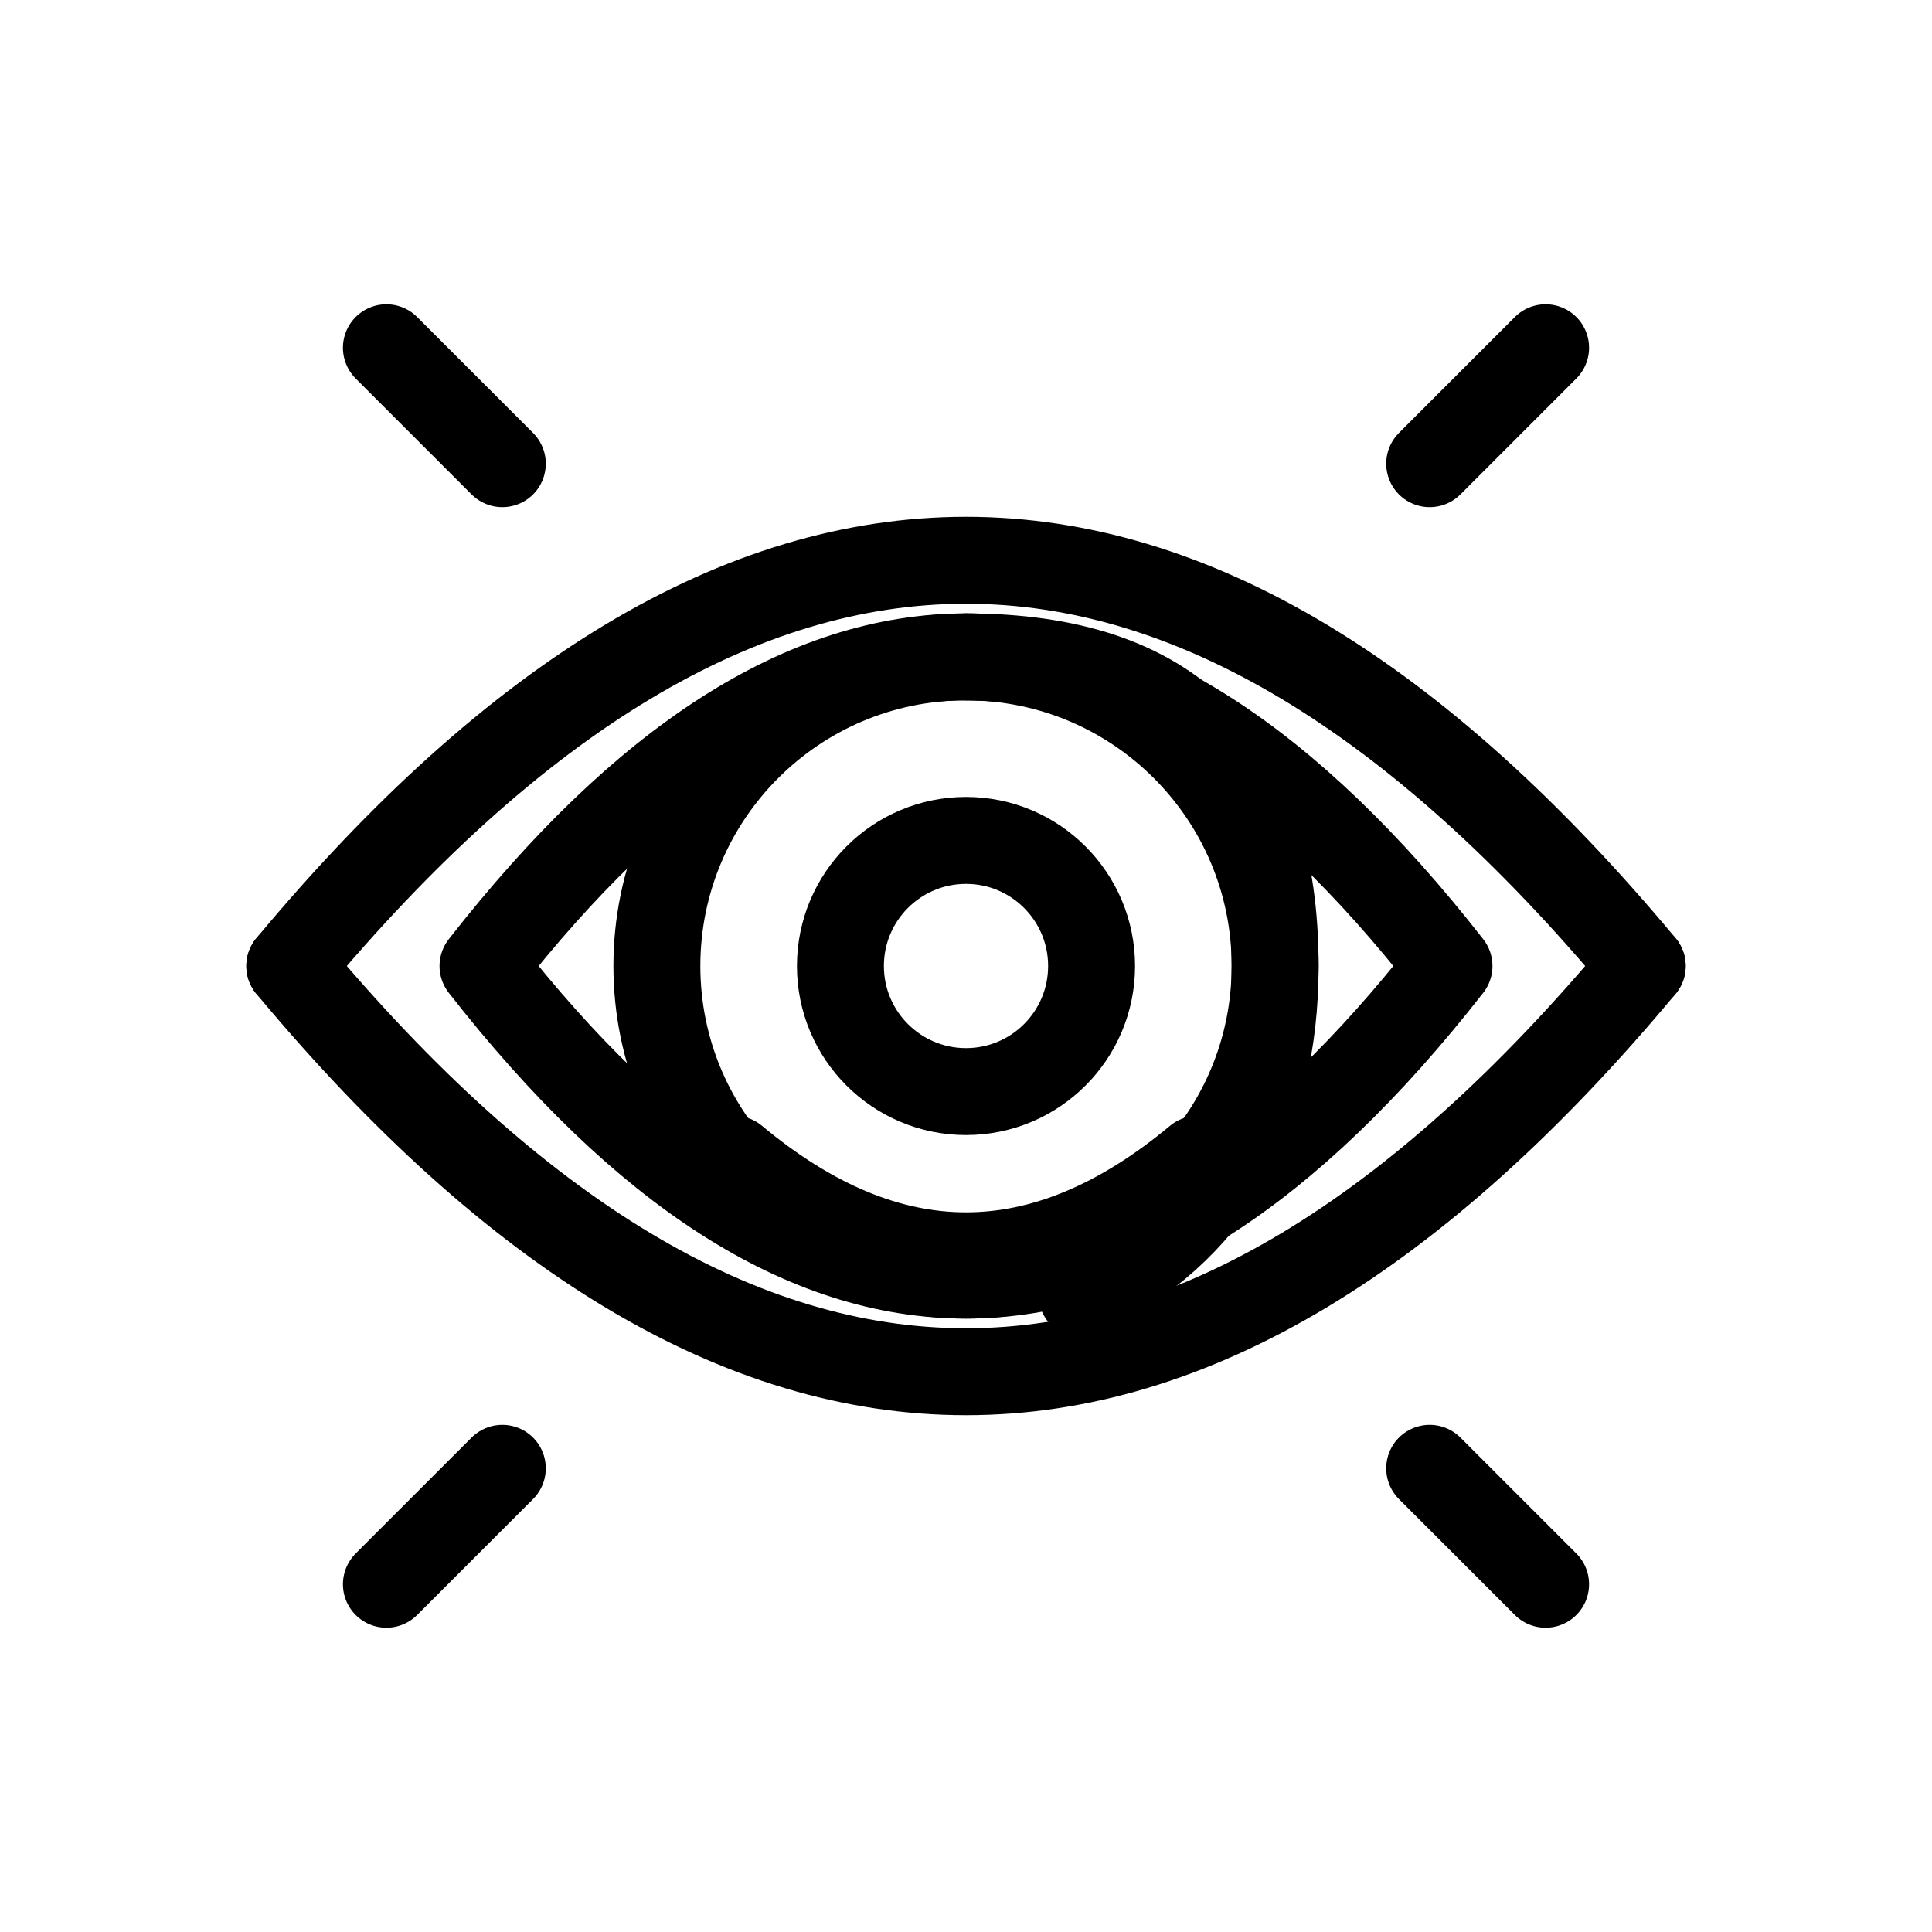
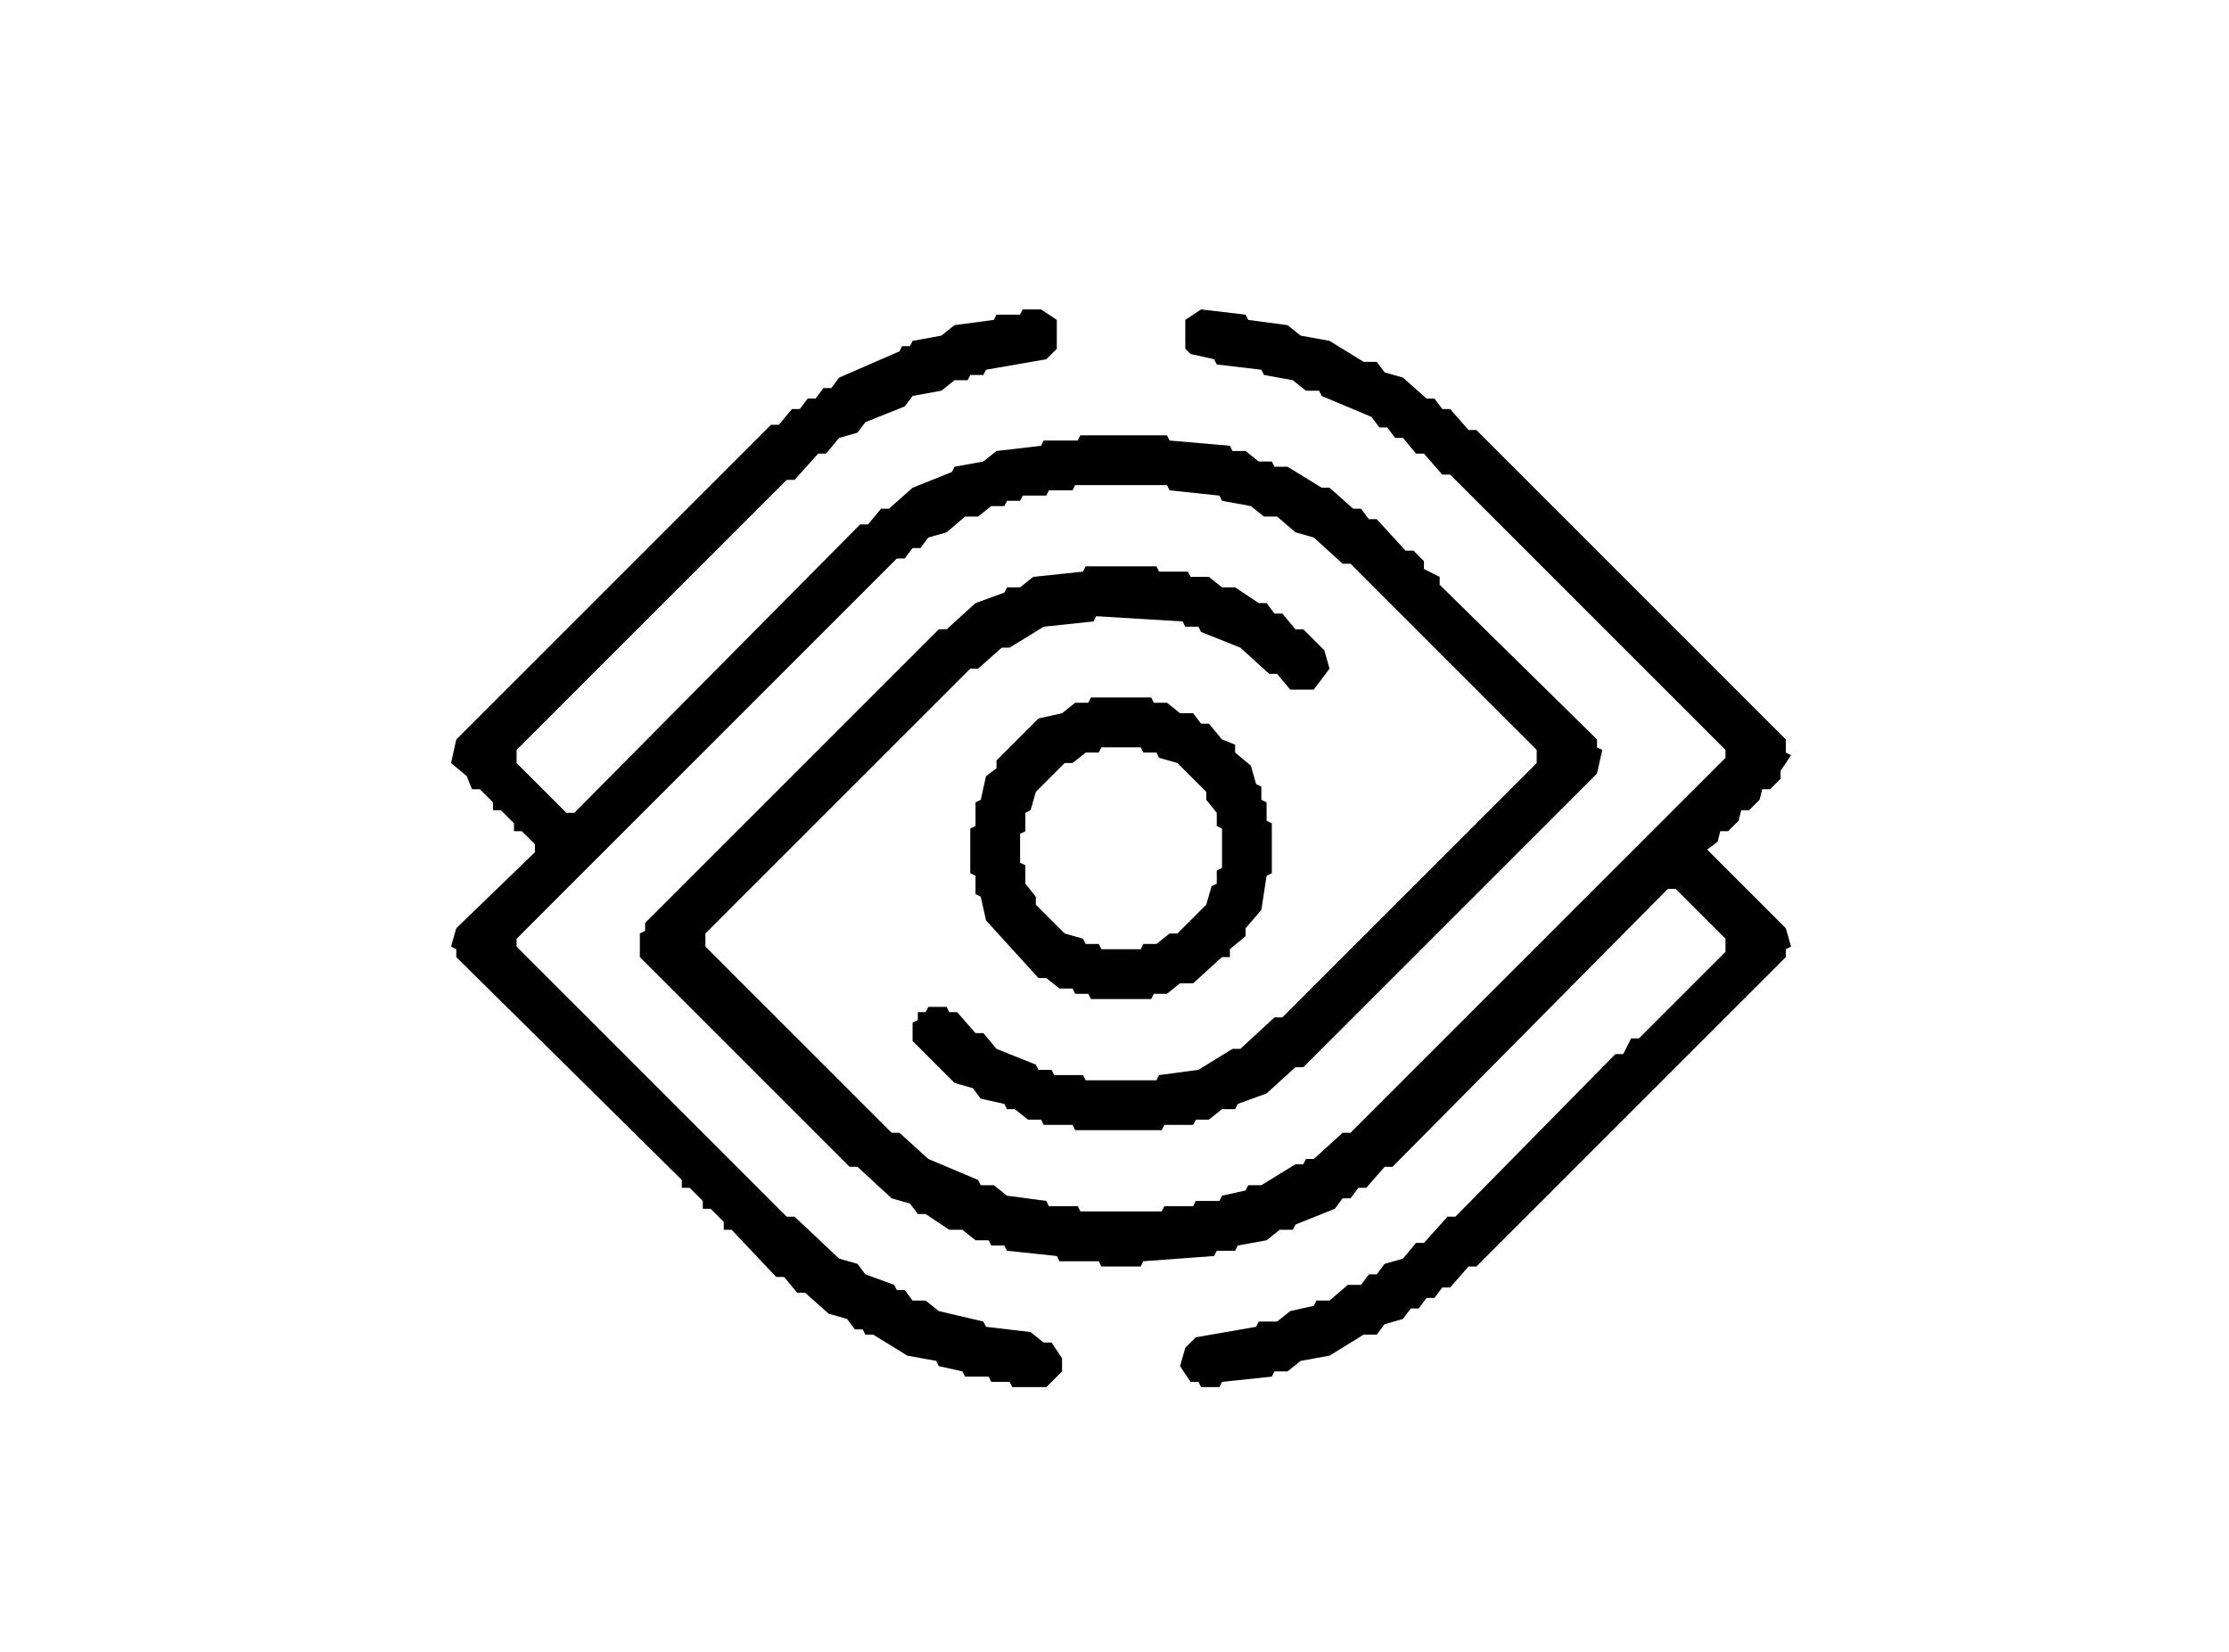
- <svg xmlns="http://www.w3.org/2000/svg" viewBox="0 0 100 100" fill="none" stroke="currentColor" stroke-width="4.5" stroke-linecap="round" stroke-linejoin="round">
-   <path d="M15 50 Q50 8 85 50" />
-   <path d="M85 50 Q50 92 15 50" />
-   <line x1="26" y1="24" x2="20" y2="18" />
-   <line x1="74" y1="24" x2="80" y2="18" />
-   <line x1="26" y1="76" x2="20" y2="82" />
-   <line x1="74" y1="76" x2="80" y2="82" />
-   <path d="M25 50 Q50 18 75 50 Q50 82 25 50 Z" />
-   <circle cx="50" cy="50" r="16" />
-   <path d="M50 34 Q66 34 66 50 Q66 62 56 67" />
-   <circle cx="50" cy="50" r="6.5" />
-   <path d="M38 60 Q50 70 62 60" />
+ <svg xmlns="http://www.w3.org/2000/svg" viewBox="0 0 850 630" fill="none">
+   <path d="M 416 266 L 415 268 L 410 268 L 405 272 L 396 274 L 380 290 L 380 293 L 376 296 L 374 305 L 372 306 L 372 315 L 370 316 L 370 333 L 372 334 L 372 341 L 374 342 L 376 351 L 396 373 L 399 373 L 404 377 L 409 377 L 410 379 L 415 379 L 416 381 L 439 381 L 440 379 L 445 379 L 450 375 L 455 375 L 466 365 L 469 365 L 469 362 L 475 357 L 475 354 L 481 347 L 483 334 L 485 333 L 485 314 L 483 313 L 483 306 L 481 305 L 481 300 L 479 299 L 477 292 L 471 287 L 471 284 L 466 282 L 461 276 L 458 276 L 455 272 L 450 272 L 445 268 L 440 268 L 439 266 Z M 420 285 L 435 285 L 436 287 L 441 287 L 442 289 L 449 291 L 460 302 L 460 305 L 464 310 L 464 315 L 466 316 L 466 331 L 464 332 L 464 337 L 462 338 L 460 345 L 449 356 L 446 356 L 441 360 L 436 360 L 435 362 L 420 362 L 419 360 L 414 360 L 413 358 L 406 356 L 395 345 L 395 342 L 391 337 L 391 330 L 389 329 L 389 318 L 391 317 L 391 310 L 393 309 L 395 302 L 406 291 L 409 291 L 414 287 L 419 287 Z M 458 118 L 452 122 L 452 133 L 454 135 L 463 137 L 464 139 L 481 141 L 482 143 L 493 145 L 498 149 L 503 149 L 504 151 L 523 159 L 526 163 L 529 163 L 532 167 L 535 167 L 540 173 L 543 173 L 550 181 L 553 181 L 658 286 L 658 289 L 515 432 L 512 432 L 501 442 L 498 442 L 497 444 L 494 444 L 481 452 L 476 452 L 475 454 L 466 456 L 465 458 L 456 458 L 455 460 L 444 460 L 443 462 L 412 462 L 411 460 L 400 460 L 399 458 L 384 456 L 379 452 L 374 452 L 373 450 L 354 442 L 343 432 L 340 432 L 269 361 L 269 356 L 370 255 L 373 255 L 382 247 L 385 247 L 398 239 L 417 237 L 418 235 L 451 237 L 452 239 L 457 239 L 458 241 L 473 247 L 484 257 L 487 257 L 492 263 L 501 263 L 507 255 L 505 248 L 497 240 L 494 240 L 489 234 L 486 234 L 483 230 L 480 230 L 471 224 L 466 224 L 461 220 L 454 220 L 453 218 L 442 218 L 441 216 L 414 216 L 413 218 L 394 220 L 389 224 L 384 224 L 383 226 L 372 230 L 361 240 L 358 240 L 246 352 L 246 355 L 244 356 L 244 365 L 324 445 L 327 445 L 340 457 L 347 459 L 350 463 L 353 463 L 362 469 L 367 469 L 372 473 L 377 473 L 378 475 L 383 475 L 384 477 L 403 479 L 404 481 L 419 481 L 420 483 L 435 483 L 436 481 L 463 479 L 464 477 L 471 477 L 472 475 L 483 473 L 488 469 L 493 469 L 494 467 L 509 461 L 512 457 L 515 457 L 518 453 L 521 453 L 528 445 L 531 445 L 636 339 L 639 339 L 658 358 L 658 363 L 625 396 L 622 396 L 619 402 L 616 402 L 555 464 L 552 464 L 543 474 L 540 474 L 535 480 L 528 482 L 525 486 L 522 486 L 519 490 L 514 490 L 507 496 L 502 496 L 501 498 L 492 500 L 487 504 L 480 504 L 479 506 L 456 510 L 452 514 L 450 521 L 454 527 L 457 527 L 458 529 L 465 529 L 466 527 L 485 525 L 486 523 L 491 523 L 496 519 L 507 517 L 520 509 L 525 509 L 528 505 L 535 503 L 538 499 L 541 499 L 544 495 L 547 495 L 550 491 L 553 491 L 560 483 L 563 483 L 681 365 L 681 362 L 683 361 L 681 354 L 651 324 L 655 321 L 656 317 L 659 317 L 663 313 L 664 309 L 667 309 L 671 305 L 672 301 L 675 301 L 679 297 L 679 294 L 683 288 L 681 287 L 681 282 L 563 164 L 560 164 L 553 156 L 550 156 L 547 152 L 544 152 L 535 144 L 528 142 L 525 138 L 520 138 L 507 130 L 496 128 L 491 124 L 476 122 L 475 120 Z M 390 118 L 389 120 L 380 120 L 379 122 L 364 124 L 359 128 L 348 130 L 347 132 L 344 132 L 343 134 L 320 144 L 317 148 L 314 148 L 311 152 L 308 152 L 305 156 L 302 156 L 297 162 L 294 162 L 174 282 L 172 291 L 178 296 L 180 301 L 183 301 L 188 306 L 188 309 L 191 309 L 196 314 L 196 317 L 199 317 L 204 322 L 204 325 L 174 354 L 172 361 L 174 362 L 174 365 L 260 450 L 260 453 L 263 453 L 268 458 L 268 461 L 271 461 L 276 466 L 276 469 L 279 469 L 296 487 L 299 487 L 304 493 L 307 493 L 316 501 L 323 503 L 326 507 L 329 507 L 330 509 L 333 509 L 346 517 L 357 519 L 358 521 L 367 523 L 368 525 L 377 525 L 378 527 L 385 527 L 386 529 L 399 529 L 405 523 L 405 518 L 401 512 L 398 512 L 393 508 L 376 506 L 375 504 L 358 500 L 353 496 L 348 496 L 345 492 L 342 492 L 341 490 L 330 486 L 327 482 L 320 480 L 303 464 L 300 464 L 197 361 L 197 358 L 342 213 L 345 213 L 348 209 L 351 209 L 354 205 L 361 203 L 368 197 L 373 197 L 378 193 L 383 193 L 384 191 L 389 191 L 390 189 L 399 189 L 400 187 L 409 187 L 410 185 L 445 185 L 446 187 L 465 189 L 466 191 L 477 193 L 482 197 L 487 197 L 494 203 L 501 205 L 512 215 L 515 215 L 586 286 L 586 291 L 489 388 L 486 388 L 473 400 L 470 400 L 457 408 L 442 410 L 441 412 L 414 412 L 413 410 L 402 410 L 401 408 L 396 408 L 395 406 L 380 400 L 375 394 L 372 394 L 365 386 L 362 386 L 361 384 L 354 384 L 353 386 L 350 386 L 350 389 L 348 390 L 348 397 L 364 413 L 371 415 L 374 419 L 383 421 L 384 423 L 387 423 L 392 427 L 397 427 L 398 429 L 409 429 L 410 431 L 443 431 L 444 429 L 455 429 L 456 427 L 461 427 L 466 423 L 471 423 L 472 421 L 483 417 L 494 407 L 497 407 L 609 295 L 611 286 L 609 285 L 609 282 L 549 223 L 549 220 L 543 217 L 543 214 L 539 210 L 536 210 L 525 198 L 522 198 L 519 194 L 516 194 L 507 186 L 504 186 L 491 178 L 486 178 L 485 176 L 480 176 L 475 172 L 470 172 L 469 170 L 446 168 L 445 166 L 412 166 L 411 168 L 398 168 L 397 170 L 380 172 L 375 176 L 364 178 L 363 180 L 348 186 L 339 194 L 336 194 L 331 200 L 328 200 L 219 310 L 216 310 L 197 291 L 197 286 L 300 183 L 303 183 L 312 173 L 315 173 L 320 167 L 327 165 L 330 161 L 345 155 L 348 151 L 359 149 L 364 145 L 369 145 L 370 143 L 375 143 L 376 141 L 399 137 L 403 133 L 403 122 L 397 118 Z" fill="currentColor" fill-rule="evenodd" />
</svg>
